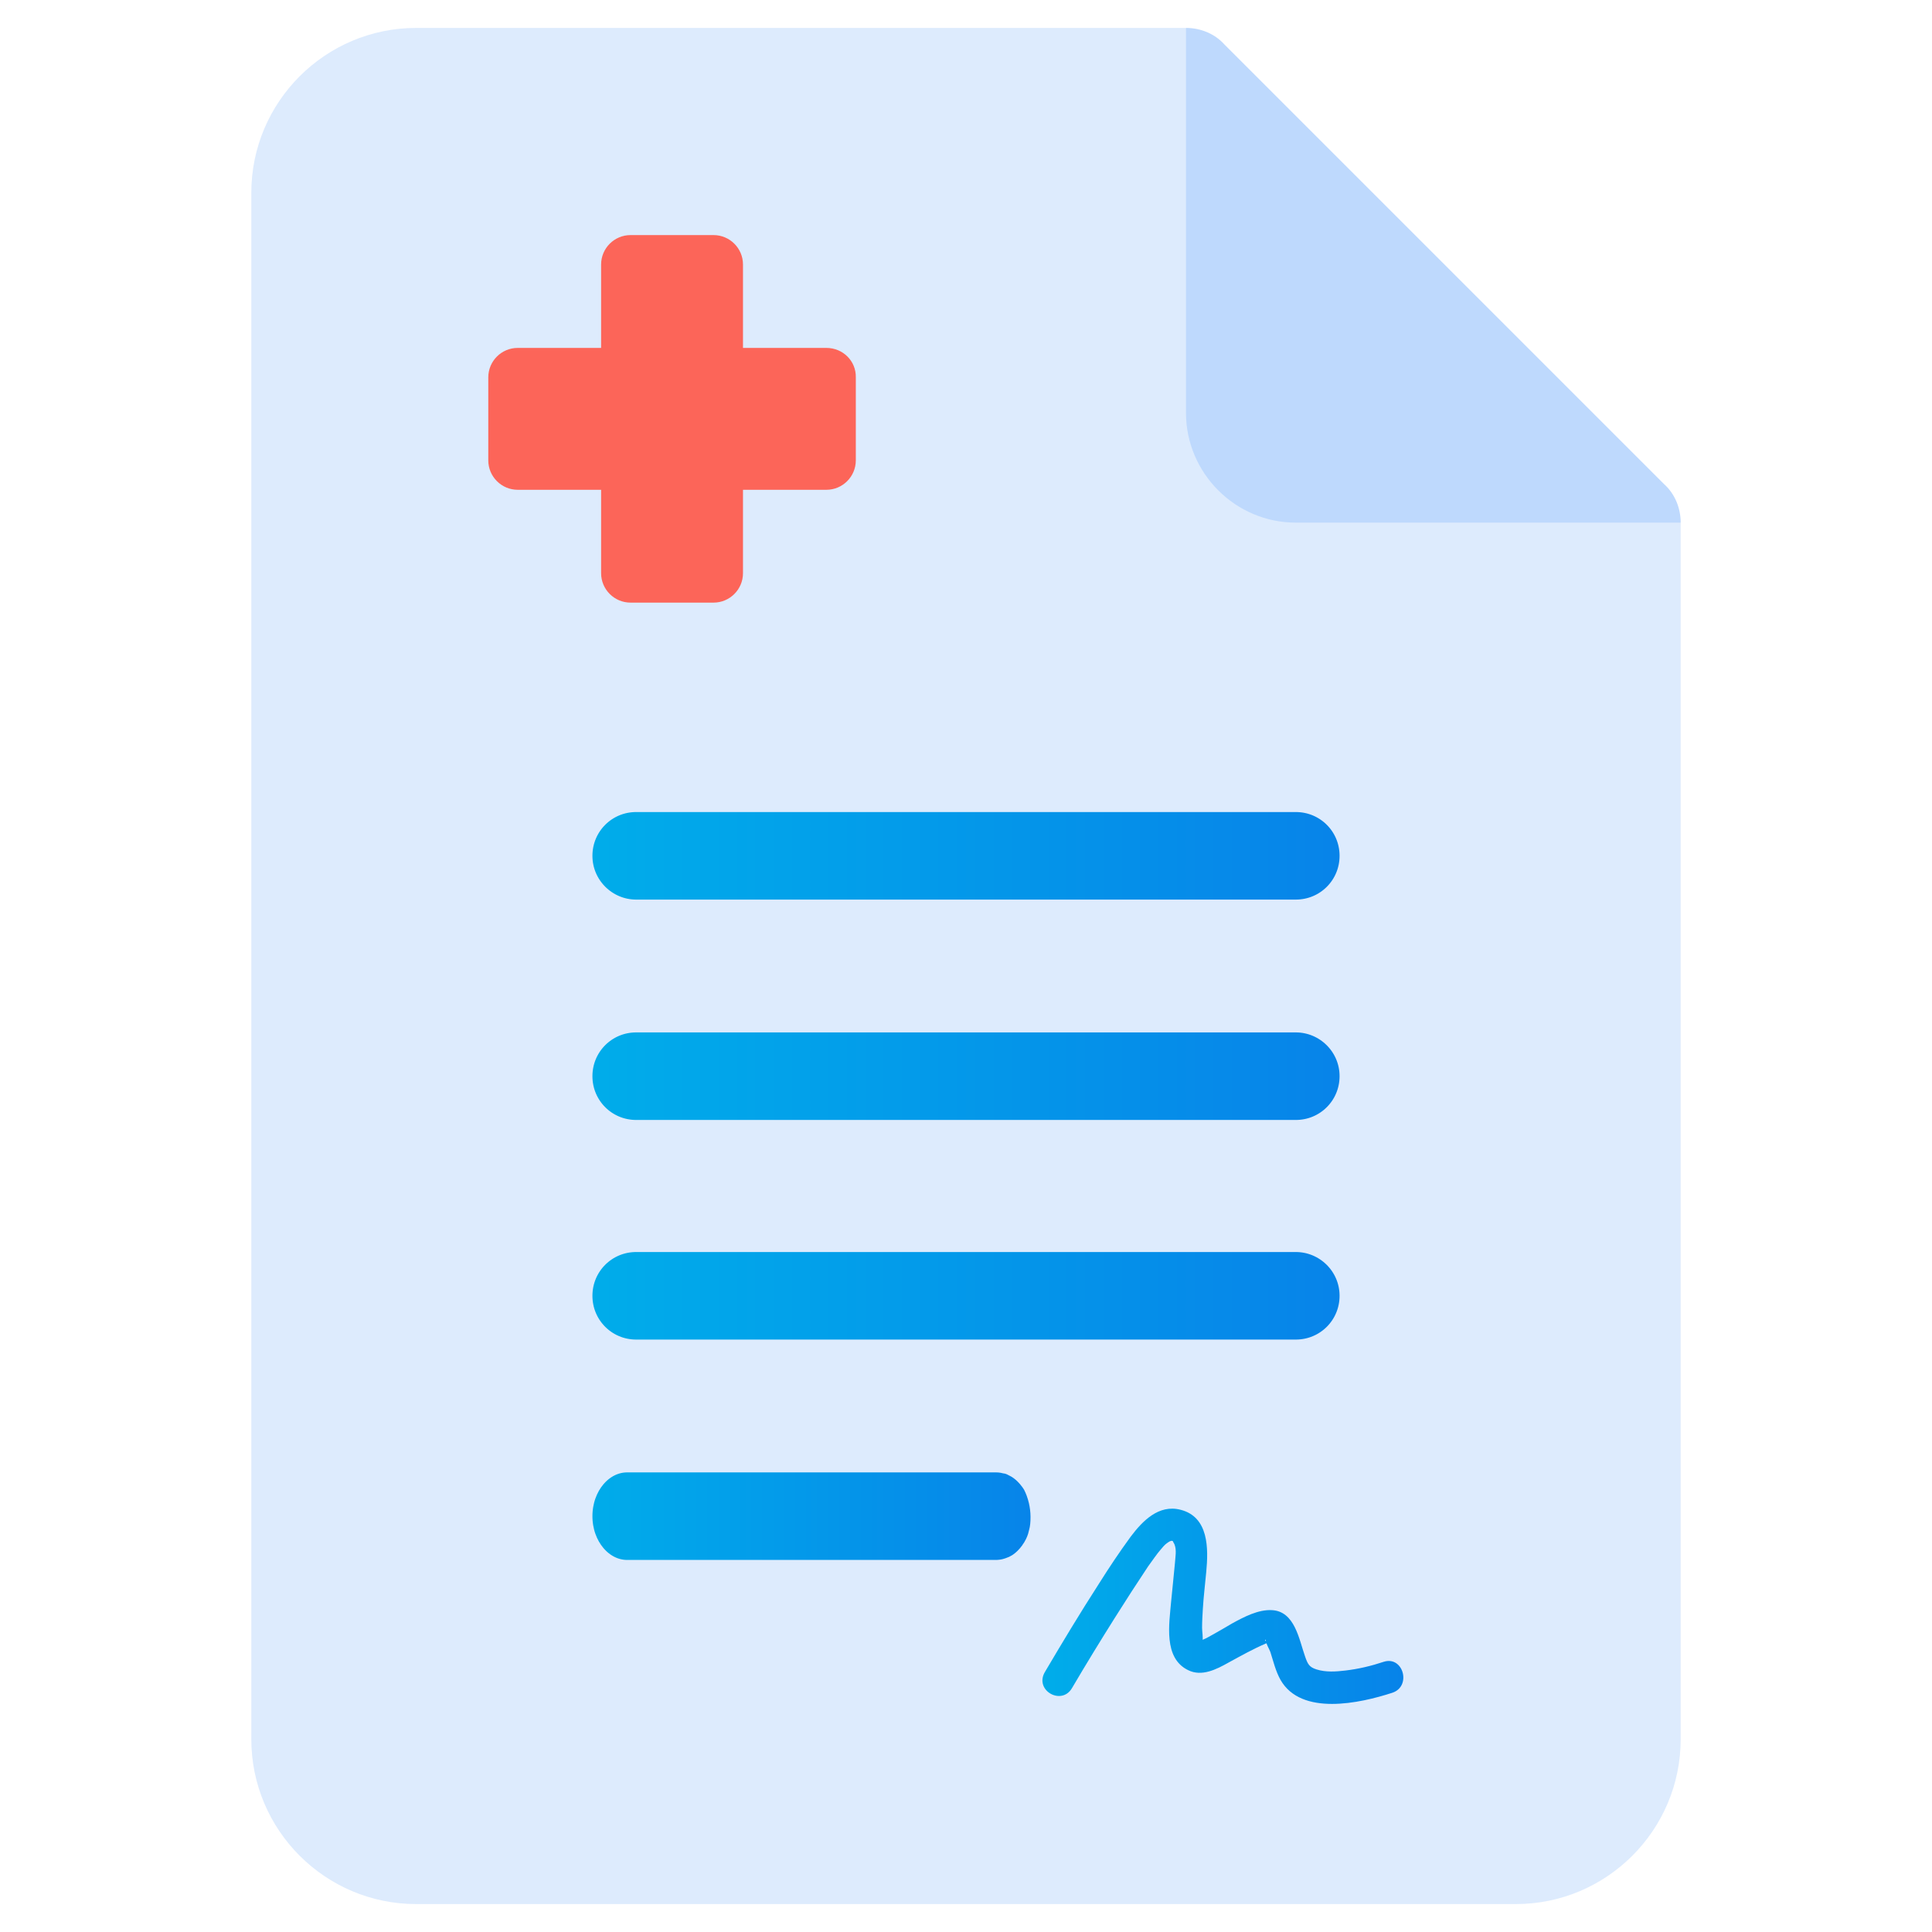
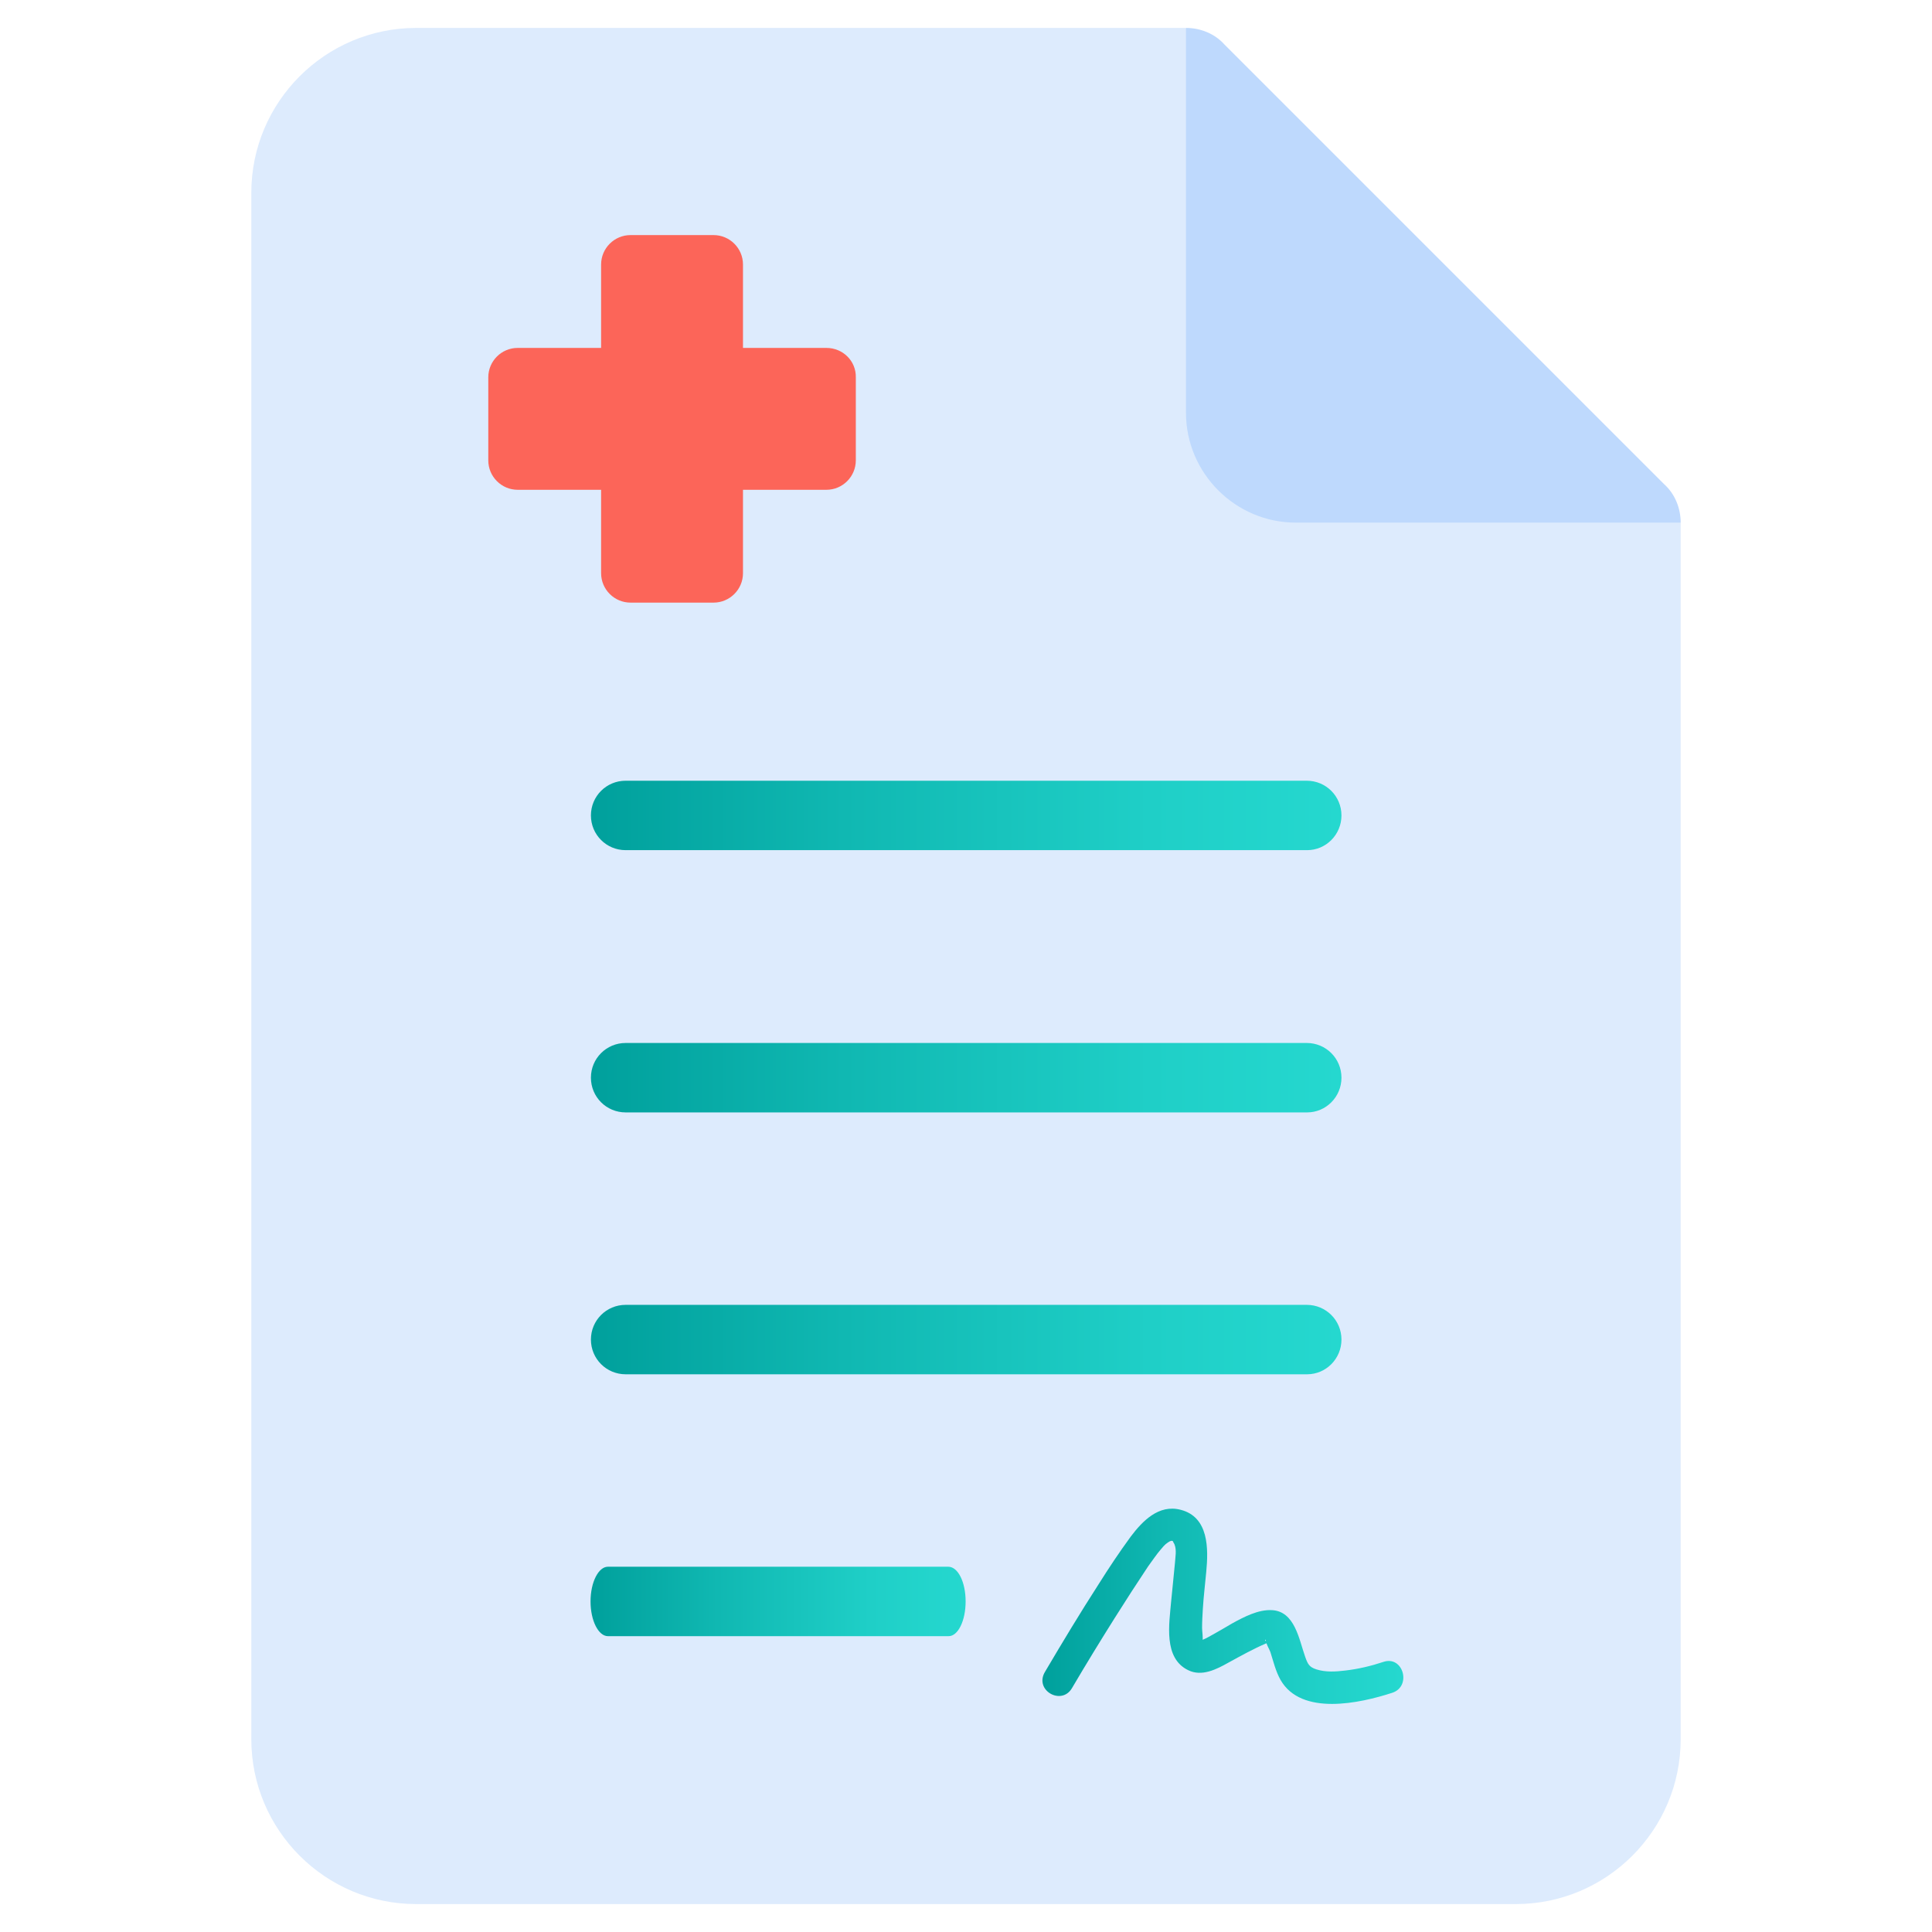
<svg xmlns="http://www.w3.org/2000/svg" version="1.1" id="Layer_3" x="0px" y="0px" viewBox="0 0 512 512" style="enable-background:new 0 0 512 512;" xml:space="preserve">
  <style type="text/css">
	.st0{fill:#DDEBFD;}
	.st1{fill:#BED9FD;}
- 	.st2{fill:url(#SVGID_1_);stroke:#DDEBFD;stroke-width:6;stroke-miterlimit:10;}
- 	.st3{fill:url(#SVGID_00000120559380262337755580000016490677007354256781_);stroke:#DDEBFD;stroke-width:6;stroke-miterlimit:10;}
- 	.st4{fill:url(#SVGID_00000134240359688466442040000015505024003847607741_);stroke:#DDEBFD;stroke-width:6;stroke-miterlimit:10;}
- 	.st5{fill:url(#SVGID_00000055667452217816732910000016854277442642684810_);stroke:#DDEBFD;stroke-width:6;stroke-miterlimit:10;}
- 	.st6{fill:#FC6559;}
- 	.st7{fill:url(#path1255_00000105412759561397740930000004558590621978012061_);}
+ 	.st2{fill:#FC6559;}
+ 	.st3{fill:url(#path1255_00000000216034829565559300000004468892280590303894_);}
+ 	.st4{fill:url(#SVGID_1_);}
+ 	.st5{fill:url(#SVGID_00000068674340138391806950000015446709449592847278_);}
+ 	.st6{fill:url(#SVGID_00000181791688083655414870000009234401121177352363_);}
+ 	.st7{fill:url(#SVGID_00000176026930355861081850000015161905217692662193_);}
</style>
  <path class="st0" d="M343.4,109.4l-29.1-102H256H110.3C86.2,7.4,66.6,27,66.6,51.1v409.8c0,24.1,19.6,43.7,43.7,43.7H256h145.7  c24.1,0,43.7-19.6,43.7-43.7V138.5L343.4,109.4z" />
  <path class="st1" d="M445.4,138.5h-102c-16,0-29.1-13.1-29.1-29.1V7.4c3.8,0,7.6,1.5,10.2,4.4L441,128.3  C443.9,130.9,445.4,134.7,445.4,138.5z" />
-   <linearGradient id="SVGID_1_" gradientUnits="userSpaceOnUse" x1="154.037" y1="226.868" x2="357.963" y2="226.868">
-     <stop offset="0" style="stop-color:#00ADEA" />
-     <stop offset="1" style="stop-color:#0783E9" />
+   <path class="st2" d="M219,92.2h-22.1V70.1c0-4.3-3.5-7.8-7.8-7.8h-22c-4.3,0-7.8,3.5-7.8,7.8v22.1h-22.1c-4.3,0-7.8,3.5-7.8,7.8v22  c0,4.3,3.5,7.8,7.8,7.8h22.1v22.1c0,4.3,3.5,7.8,7.8,7.8h22c4.3,0,7.8-3.5,7.8-7.8v-22.1H219c4.3,0,7.8-3.5,7.8-7.8v-22  C226.9,95.7,223.4,92.2,219,92.2z" />
+   <g id="g1253" transform="translate(118.064,69.8047)">
+     <linearGradient id="path1255_00000096777013099746789760000014727779814835835071_" gradientUnits="userSpaceOnUse" x1="40.013" y1="86.208" x2="135.54" y2="86.208" gradientTransform="matrix(1 0 0 -1 118.064 442.0851)">
+       <stop offset="0" style="stop-color:#00A09C" />
+       <stop offset="0.338" style="stop-color:#10B8B2" />
+       <stop offset="0.745" style="stop-color:#1FCFC7" />
+       <stop offset="1" style="stop-color:#25D8CF" />
+     </linearGradient>
+     <path id="path1255" style="fill:url(#path1255_00000096777013099746789760000014727779814835835071_);" d="M166,377.6   c3.7-6.3,7.5-12.5,11.4-18.7c2.9-4.6,5.8-9.1,8.8-13.6c1.1-1.5,2.4-3.4,3.2-4.3c0.6-0.7,1.2-1.5,2-2c0.7-0.5,1.1-0.6,1.5-0.3   c-0.4-0.3,0.2,0.5,0.3,0.8c0.6,1.5,0.2,3.4,0.1,5c-0.3,3.4-0.7,6.8-1,10.1c-0.5,5.9-2.1,15,4.5,18.2c3.6,1.8,7.5-0.2,10.7-2   c3.3-1.8,6.5-3.6,10-5.1c1-0.4,1.4-0.2,0-0.6c-0.6-0.1-0.1-0.7-0.1-0.1c0,0.7,0.9,2.2,1.2,3c0.8,2.5,1.4,5.1,2.7,7.4   c5.5,9.6,21,6.2,29.6,3.4c5.2-1.7,2.9-9.9-2.3-8.2c-3.3,1.1-6.7,1.9-10.1,2.3c-2.5,0.3-5.2,0.5-7.7-0.3c-1.9-0.6-2.3-1.4-3-3.4   c-1.6-4.5-2.7-12-8.8-12.3c-3.6-0.2-7.4,1.8-10.5,3.5c-1.7,1-3.4,2-5.2,3c-0.8,0.4-1.5,0.9-2.3,1.2c-1.7,0.7-0.3,0.3-0.4,0.5   c0.2-1-0.1-2.5-0.1-3.5c0-1.7,0.1-3.3,0.2-5c0.2-3.3,0.6-6.5,0.9-9.8c0.6-6.2,0.7-14.6-6.8-16.5c-5.8-1.5-10.1,3-13.2,7.1   c-3,4.1-5.8,8.3-8.5,12.6c-4.9,7.6-9.6,15.4-14.2,23.2C155.9,378.1,163.2,382.3,166,377.6" />
+   </g>
+   <linearGradient id="SVGID_1_" gradientUnits="userSpaceOnUse" x1="156.55" y1="156.876" x2="355.45" y2="156.876" gradientTransform="matrix(1 0 0 -1 0 511.8898)">
+     <stop offset="0" style="stop-color:#00A09C" />
+     <stop offset="0.338" style="stop-color:#10B8B2" />
+     <stop offset="0.745" style="stop-color:#1FCFC7" />
+     <stop offset="1" style="stop-color:#25D8CF" />
  </linearGradient>
-   <path class="st2" d="M168.6,241.4H256h87.4c8.1,0,14.6-6.5,14.6-14.6s-6.5-14.6-14.6-14.6H256h-87.4c-8.1,0-14.6,6.5-14.6,14.6  S160.6,241.4,168.6,241.4z" />
-   <linearGradient id="SVGID_00000158712397444184142620000011091237508266737282_" gradientUnits="userSpaceOnUse" x1="154.037" y1="401.661" x2="276.141" y2="401.661">
-     <stop offset="0" style="stop-color:#00ADEA" />
-     <stop offset="1" style="stop-color:#0783E9" />
+   <path class="st4" d="M346.4,364.2H165.8c-5.1,0-9.2-4.1-9.2-9.2s4.1-9.2,9.2-9.2h180.5c5.1,0,9.2,4.1,9.2,9.2  S351.4,364.2,346.4,364.2z" />
+   <linearGradient id="SVGID_00000049944635058575068860000003128077129370278845_" gradientUnits="userSpaceOnUse" x1="156.55" y1="87.476" x2="256" y2="87.476" gradientTransform="matrix(1 0 0 -1 0 511.8898)">
+     <stop offset="0" style="stop-color:#00A09C" />
+     <stop offset="0.338" style="stop-color:#10B8B2" />
+     <stop offset="0.745" style="stop-color:#1FCFC7" />
+     <stop offset="1" style="stop-color:#25D8CF" />
  </linearGradient>
-   <path style="fill:url(#SVGID_00000158712397444184142620000011091237508266737282_);stroke:#DDEBFD;stroke-width:6;stroke-miterlimit:10;" d="  M274.1,393.5c-0.2-0.4-0.5-0.8-0.7-1.1c-1-1.4-2.2-2.6-3.6-3.5c-0.3-0.2-0.7-0.4-1.1-0.6c-0.7-0.4-1.5-0.7-2.3-0.8  c-0.8-0.2-1.6-0.3-2.5-0.3h-24.4h-73.3c-6.7,0-12.2,6.5-12.2,14.6c0,8.1,5.5,14.6,12.2,14.6h73.3h24.4c0.8,0,1.7-0.1,2.5-0.3  c0.8-0.2,1.6-0.5,2.3-0.8c0.4-0.2,0.7-0.4,1.1-0.6c1.4-0.9,2.6-2.1,3.6-3.5c0.2-0.4,0.5-0.7,0.7-1.1c0.7-1.2,1.2-2.4,1.5-3.8  c0.4-1.4,0.5-2.8,0.5-4.3s-0.2-3-0.5-4.3C275.2,396,274.7,394.7,274.1,393.5z" />
-   <linearGradient id="SVGID_00000057144899446059421990000017098824696653414046_" gradientUnits="userSpaceOnUse" x1="154.037" y1="343.397" x2="357.963" y2="343.397">
-     <stop offset="0" style="stop-color:#00ADEA" />
-     <stop offset="1" style="stop-color:#0783E9" />
+   <path style="fill:url(#SVGID_00000049944635058575068860000003128077129370278845_);" d="M251.4,433.6h-90.3c-2.5,0-4.6-4.1-4.6-9.2  s2.1-9.2,4.6-9.2h90.2c2.6,0,4.6,4.1,4.6,9.2S253.9,433.6,251.4,433.6z" />
+   <linearGradient id="SVGID_00000179629558892643855550000008852629806321670069_" gradientUnits="userSpaceOnUse" x1="156.55" y1="295.776" x2="355.45" y2="295.776" gradientTransform="matrix(1 0 0 -1 0 511.8898)">
+     <stop offset="0" style="stop-color:#00A09C" />
+     <stop offset="0.338" style="stop-color:#10B8B2" />
+     <stop offset="0.745" style="stop-color:#1FCFC7" />
+     <stop offset="1" style="stop-color:#25D8CF" />
  </linearGradient>
-   <path style="fill:url(#SVGID_00000057144899446059421990000017098824696653414046_);stroke:#DDEBFD;stroke-width:6;stroke-miterlimit:10;" d="  M343.4,328.8H256h-87.4c-8.1,0-14.6,6.5-14.6,14.6s6.5,14.6,14.6,14.6H256h87.4c8.1,0,14.6-6.5,14.6-14.6S351.4,328.8,343.4,328.8z" />
-   <linearGradient id="SVGID_00000083770844282011202700000002689103488850159254_" gradientUnits="userSpaceOnUse" x1="154.037" y1="285.132" x2="357.963" y2="285.132">
-     <stop offset="0" style="stop-color:#00ADEA" />
-     <stop offset="1" style="stop-color:#0783E9" />
+   <path style="fill:url(#SVGID_00000179629558892643855550000008852629806321670069_);" d="M346.4,225.3H165.8c-5.1,0-9.2-4.1-9.2-9.2  s4.1-9.2,9.2-9.2h180.5c5.1,0,9.2,4.1,9.2,9.2C355.5,221.2,351.4,225.3,346.4,225.3z" />
+   <linearGradient id="SVGID_00000175300405283574328160000002699030869939860393_" gradientUnits="userSpaceOnUse" x1="156.55" y1="226.276" x2="355.45" y2="226.276" gradientTransform="matrix(1 0 0 -1 0 511.8898)">
+     <stop offset="0" style="stop-color:#00A09C" />
+     <stop offset="0.338" style="stop-color:#10B8B2" />
+     <stop offset="0.745" style="stop-color:#1FCFC7" />
+     <stop offset="1" style="stop-color:#25D8CF" />
  </linearGradient>
-   <path style="fill:url(#SVGID_00000083770844282011202700000002689103488850159254_);stroke:#DDEBFD;stroke-width:6;stroke-miterlimit:10;" d="  M343.4,270.6H256h-87.4c-8.1,0-14.6,6.5-14.6,14.6c0,8.1,6.5,14.6,14.6,14.6H256h87.4c8.1,0,14.6-6.5,14.6-14.6  C358,277.1,351.4,270.6,343.4,270.6z" />
-   <path class="st6" d="M219,92.2h-22.1V70.1c0-4.3-3.5-7.8-7.8-7.8h-22c-4.3,0-7.8,3.5-7.8,7.8v22.1h-22.1c-4.3,0-7.8,3.5-7.8,7.8v22  c0,4.3,3.5,7.8,7.8,7.8h22.1v22.1c0,4.3,3.5,7.8,7.8,7.8h22c4.3,0,7.8-3.5,7.8-7.8v-22.1H219c4.3,0,7.8-3.5,7.8-7.8v-22  C226.9,95.7,223.4,92.2,219,92.2z" />
-   <g id="g1253" transform="translate(118.064,69.8047)">
-     <linearGradient id="path1255_00000036245478982961222260000012627018311201719463_" gradientUnits="userSpaceOnUse" x1="158.077" y1="356.08" x2="253.604" y2="356.08">
-       <stop offset="0" style="stop-color:#00ADEA" />
-       <stop offset="1" style="stop-color:#0783E9" />
-     </linearGradient>
-     <path id="path1255" style="fill:url(#path1255_00000036245478982961222260000012627018311201719463_);" d="M166,377.6   c3.7-6.3,7.5-12.5,11.4-18.7c2.9-4.6,5.8-9.1,8.8-13.6c1.1-1.5,2.4-3.4,3.2-4.3c0.6-0.7,1.2-1.5,2-2c0.7-0.5,1.1-0.6,1.5-0.3   c-0.4-0.3,0.2,0.5,0.3,0.8c0.6,1.5,0.2,3.4,0.1,5c-0.3,3.4-0.7,6.8-1,10.1c-0.5,5.9-2.1,15,4.5,18.2c3.6,1.8,7.5-0.2,10.7-2   c3.3-1.8,6.5-3.6,10-5.1c1-0.4,1.4-0.2,0-0.6c-0.6-0.1-0.1-0.7-0.1-0.1c0,0.7,0.9,2.2,1.2,3c0.8,2.5,1.4,5.1,2.7,7.4   c5.5,9.6,21,6.2,29.6,3.4c5.2-1.7,2.9-9.9-2.3-8.2c-3.3,1.1-6.7,1.9-10.1,2.3c-2.5,0.3-5.2,0.5-7.7-0.3c-1.9-0.6-2.3-1.4-3-3.4   c-1.6-4.5-2.7-12-8.8-12.3c-3.6-0.2-7.4,1.8-10.5,3.5c-1.7,1-3.4,2-5.2,3c-0.8,0.4-1.5,0.9-2.3,1.2c-1.7,0.7-0.3,0.3-0.4,0.5   c0.2-1-0.1-2.5-0.1-3.5c0-1.7,0.1-3.3,0.2-5c0.2-3.3,0.6-6.5,0.9-9.8c0.6-6.2,0.7-14.6-6.8-16.5c-5.8-1.5-10.1,3-13.2,7.1   c-3,4.1-5.8,8.3-8.5,12.6c-4.9,7.6-9.6,15.4-14.2,23.2C155.9,378.1,163.2,382.3,166,377.6" />
-   </g>
+   <path style="fill:url(#SVGID_00000175300405283574328160000002699030869939860393_);" d="M346.4,294.8H165.8c-5.1,0-9.2-4.1-9.2-9.2  s4.1-9.2,9.2-9.2h180.5c5.1,0,9.2,4.1,9.2,9.2C355.5,290.7,351.4,294.8,346.4,294.8z" />
</svg>
